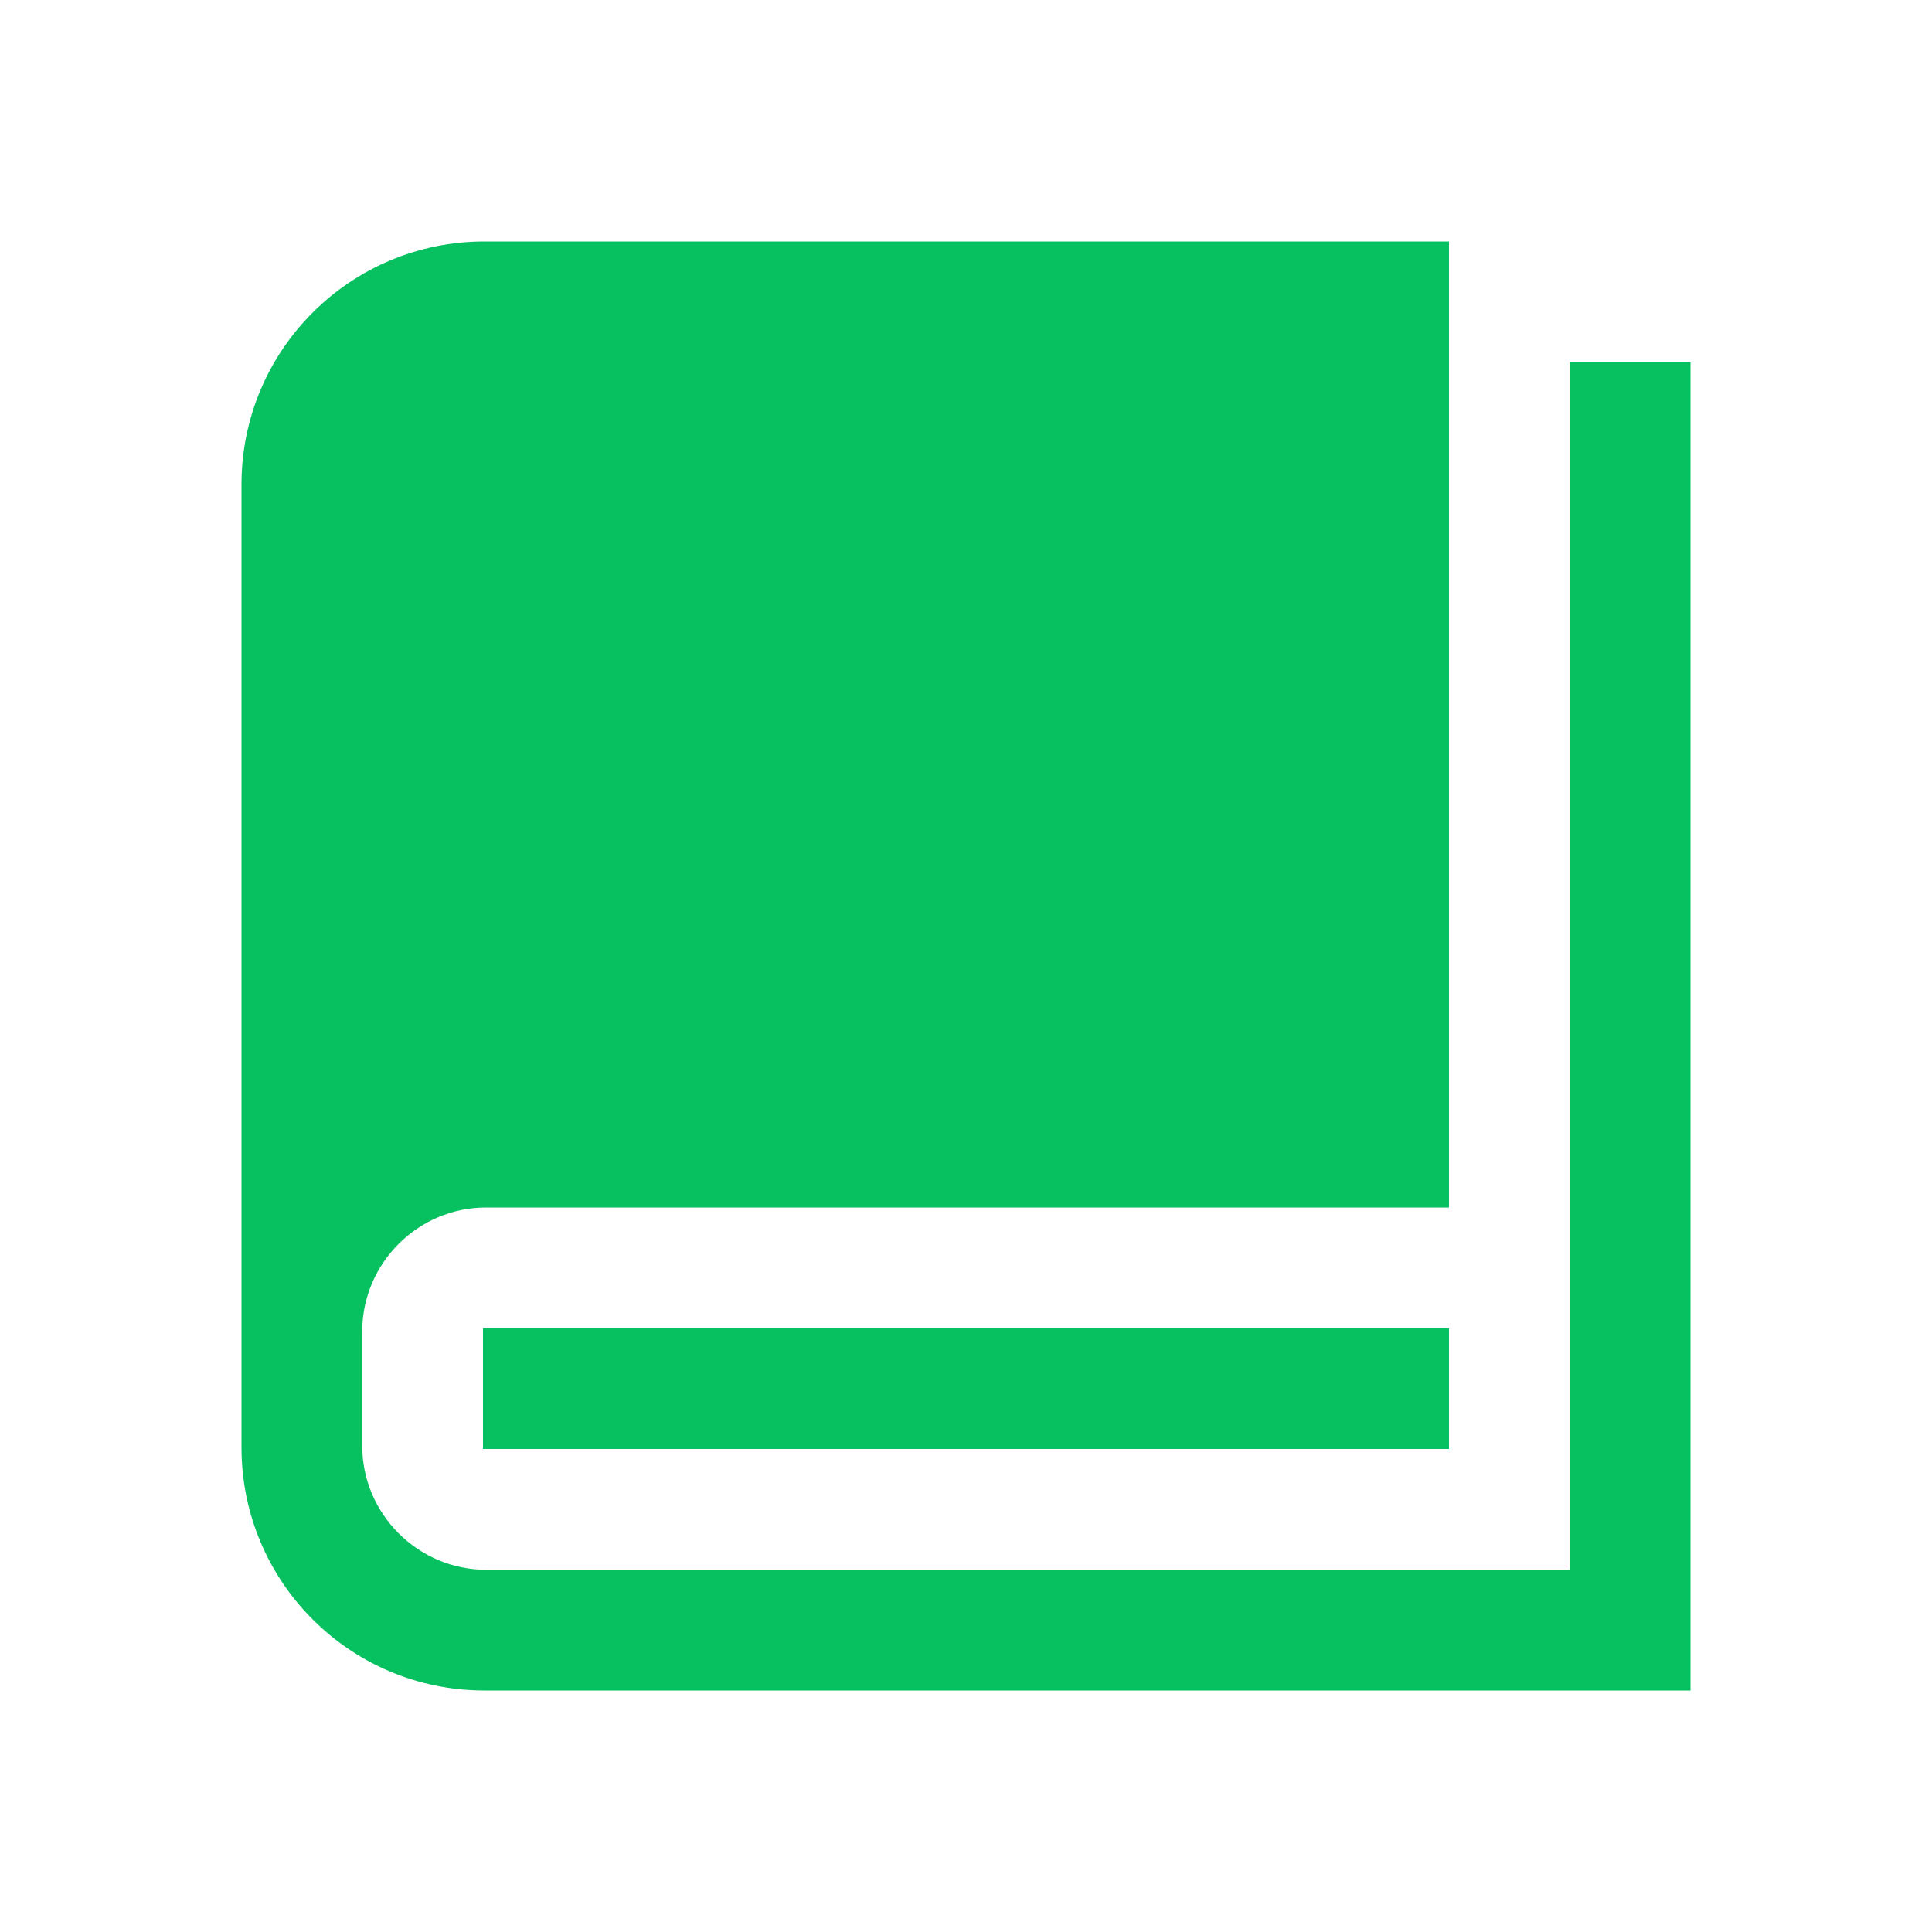
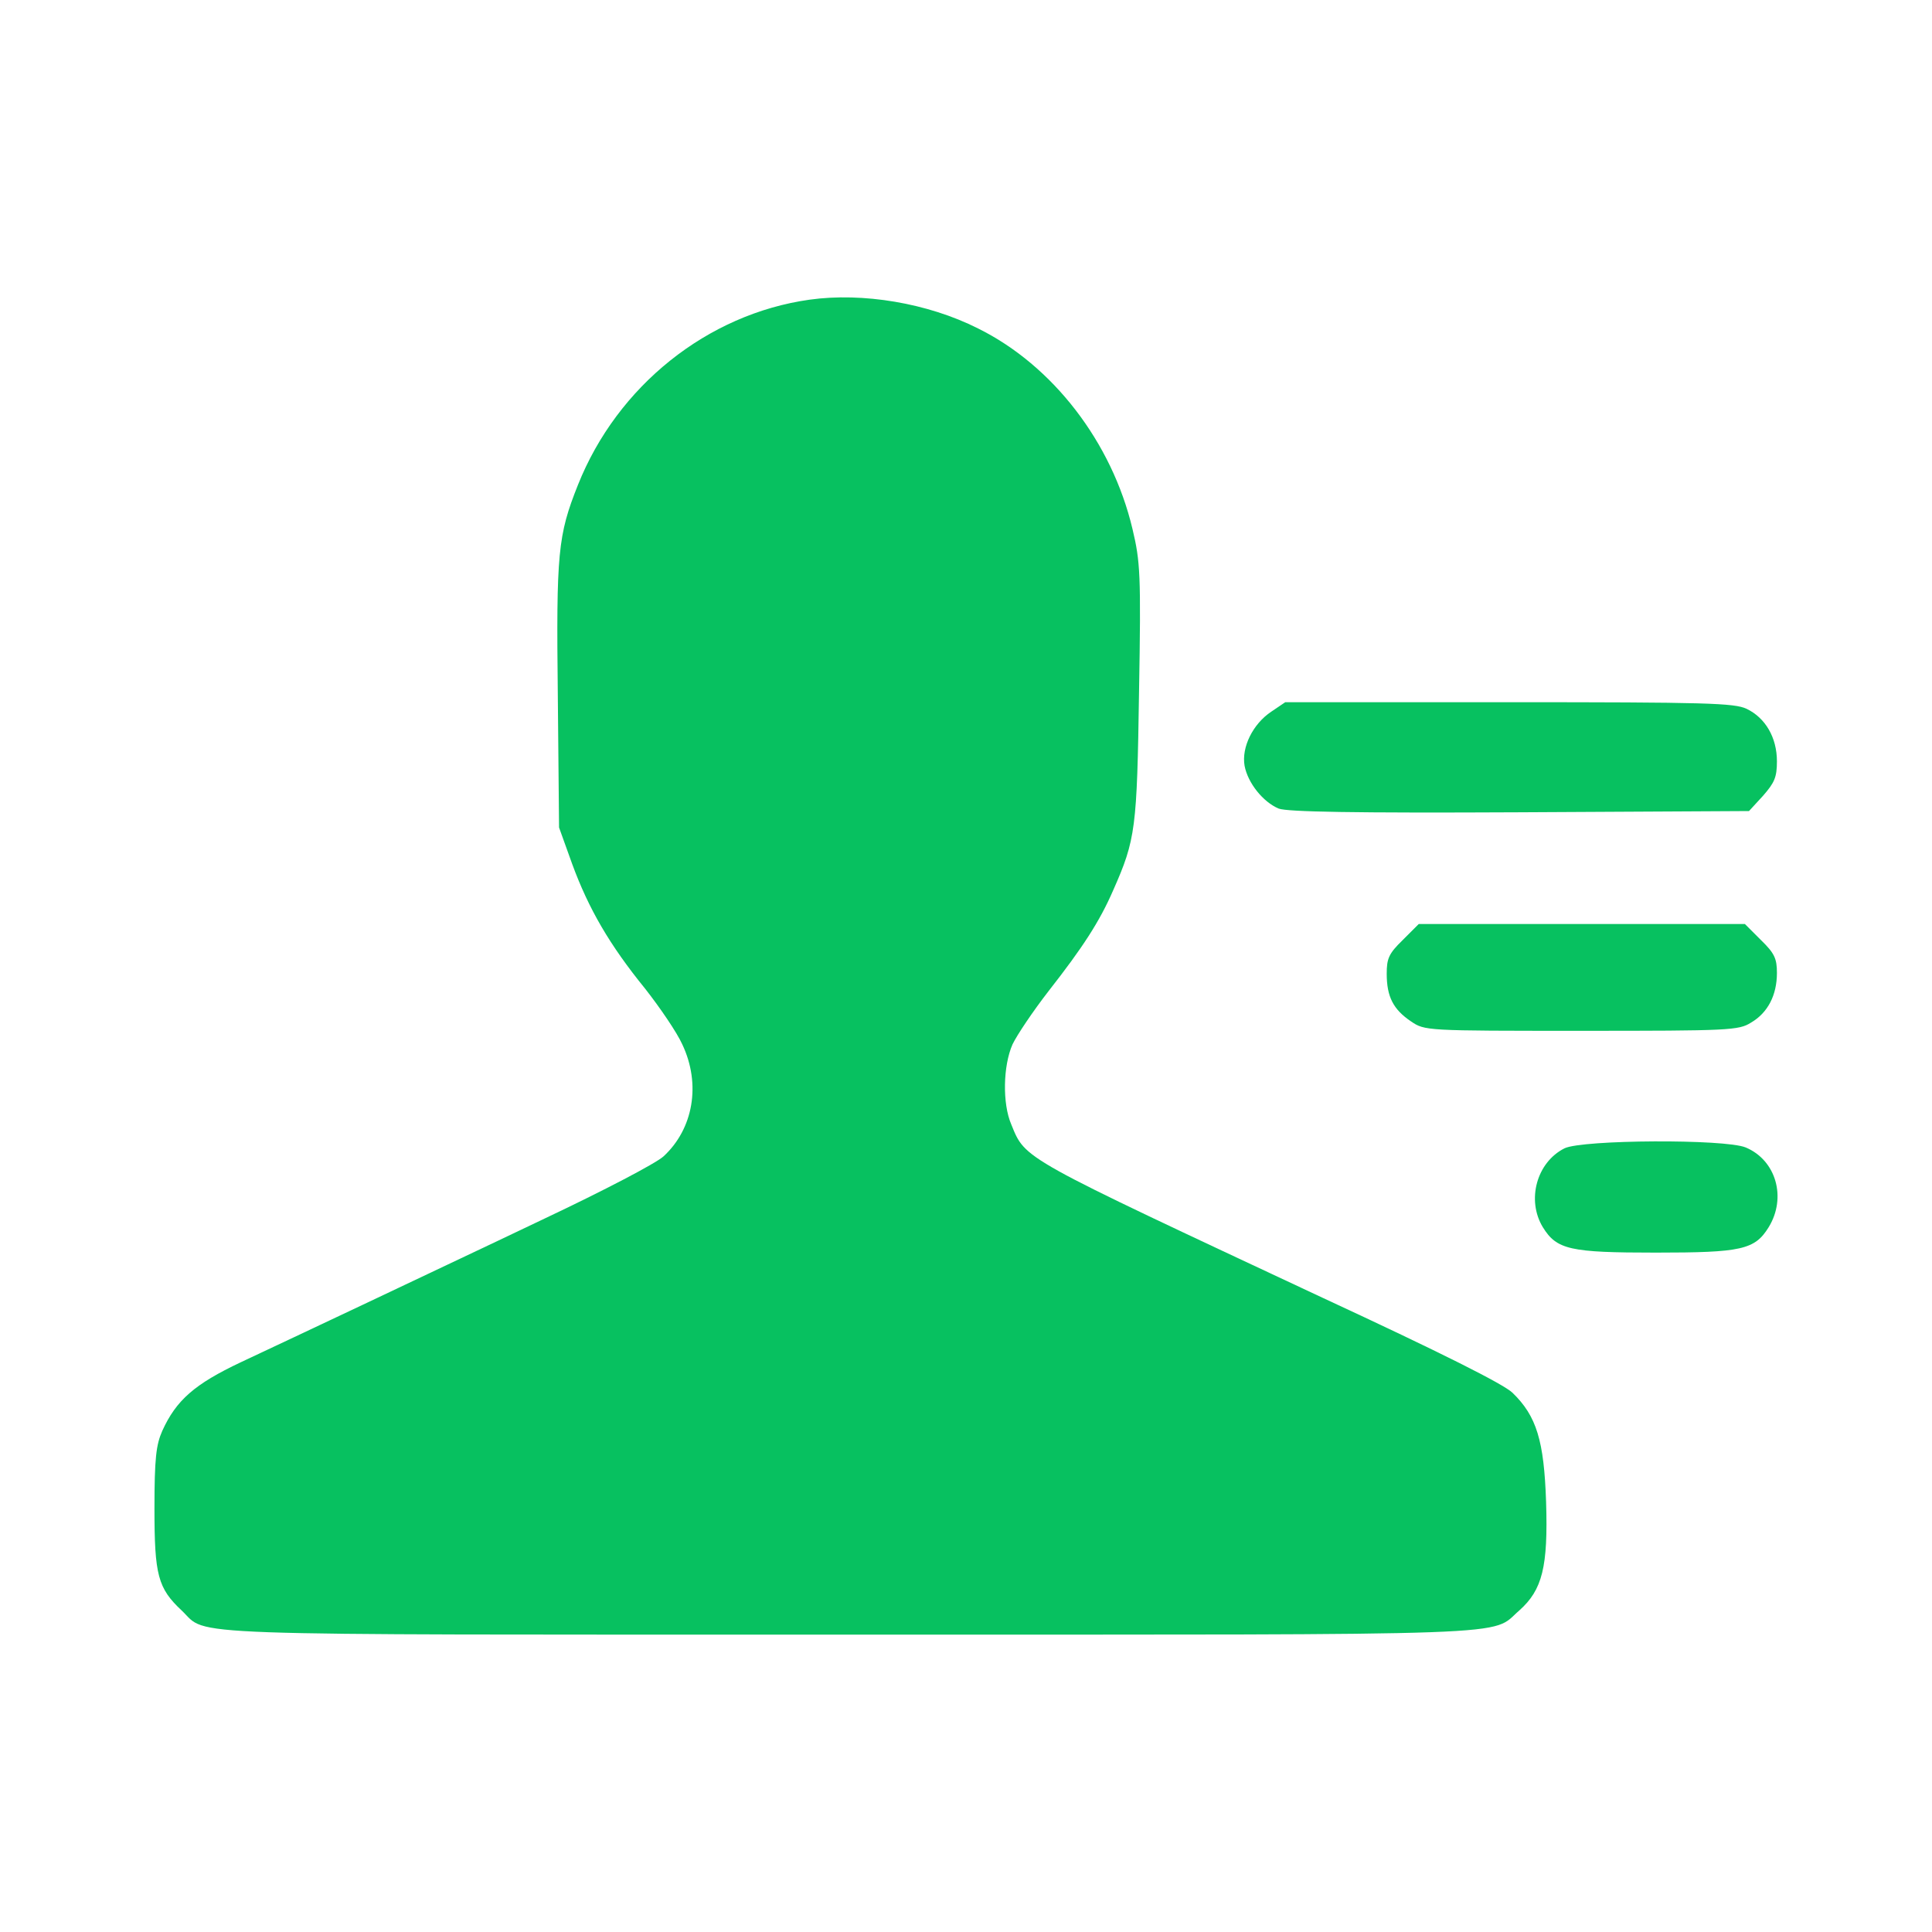
- <svg xmlns="http://www.w3.org/2000/svg" t="1766461284598" class="icon" viewBox="0 0 1024 1024" version="1.1" p-id="5648" width="200" height="200">
-   <path d="M896 192v704H256.8c-71.2 0-128.8-57.6-128.8-128.8V256.8C128 185.6 185.6 128 256.8 128H768v512H257.6c-36 0-65.6 29.6-65.6 65.6v60.8c0 36 29.6 65.6 65.6 65.6H832V192h64zM768 704H256v64h512v-64z" p-id="5649" fill="#07c160" />
+ <svg xmlns="http://www.w3.org/2000/svg" width="500" height="500" preserveAspectRatio="xMidYMid meet" version="1.0">
+   <g>
+     <g fill="#07c160" id="svg_6">
+       <path id="svg_2" d="m209.526,77.554c-26.469,3.721 -49.749,22.323 -59.954,47.942c-5.209,13.075 -5.634,17.54 -5.209,54.639l0.319,34.017l3.402,9.461c4.252,11.587 9.673,20.941 18.922,32.316c3.827,4.89 8.185,11.268 9.567,14.351c4.89,10.311 2.87,21.898 -4.89,29.02c-2.02,1.807 -15.414,8.823 -30.721,16.052c-14.882,7.122 -36.143,17.115 -47.304,22.43c-11.055,5.209 -25.194,11.906 -31.359,14.776c-11.906,5.634 -16.689,9.78 -20.304,17.752c-1.595,3.614 -2.02,7.122 -2.02,20.091c0,17.221 0.85,20.623 7.122,26.469c6.91,6.591 -4.677,6.166 173.06,6.166c177.312,0 165.3,0.425 173.06,-6.272c5.953,-5.315 7.441,-11.268 6.91,-28.064c-0.532,-15.839 -2.445,-22.217 -8.717,-28.276c-2.339,-2.232 -18.39,-10.311 -49.112,-24.556c-78.345,-36.674 -76.856,-35.717 -80.577,-44.859c-2.339,-5.421 -2.126,-15.201 0.319,-20.729c1.169,-2.445 5.315,-8.61 9.355,-13.819c8.823,-11.268 13.181,-17.965 16.689,-26.044c5.847,-13.181 6.166,-16.052 6.697,-51.344c0.532,-30.615 0.319,-33.698 -1.701,-42.202c-5.315,-22.43 -20.623,-42.308 -39.97,-51.875c-13.075,-6.591 -29.871,-9.355 -43.584,-7.441z" />
+       <path id="svg_3" d="m329.01,184.175c-4.784,3.189 -7.76,9.248 -6.91,14.032c0.85,4.465 4.784,9.355 8.823,11.055c2.232,0.85 19.347,1.169 62.293,0.957l59.423,-0.319l3.614,-3.933c2.976,-3.402 3.614,-4.784 3.614,-8.929c0,-6.166 -2.976,-11.268 -7.866,-13.607c-3.189,-1.488 -10.524,-1.701 -61.549,-1.701l-57.828,0l-3.614,2.445z" />
+       <path id="svg_4" d="m363.027,243.279c-3.614,3.508 -4.146,4.784 -4.146,8.717c0,5.953 1.701,9.248 6.272,12.331c3.614,2.445 3.721,2.445 44.115,2.445c38.269,0 40.714,-0.106 43.903,-2.126c4.358,-2.551 6.697,-7.122 6.697,-12.863c0,-3.721 -0.638,-5.103 -4.146,-8.504l-4.146,-4.146l-42.202,0l-42.202,0l-4.146,4.146z" />
+       <path id="svg_5" d="m404.91,297.174c-7.229,3.614 -9.886,13.394 -5.634,20.41c3.614,5.847 7.016,6.591 29.233,6.591c22.217,0 25.619,-0.744 29.233,-6.591c4.677,-7.654 1.913,-17.327 -5.953,-20.623c-5.421,-2.232 -42.202,-2.02 -46.879,0.213z" />
+     </g>
+   </g>
</svg>
